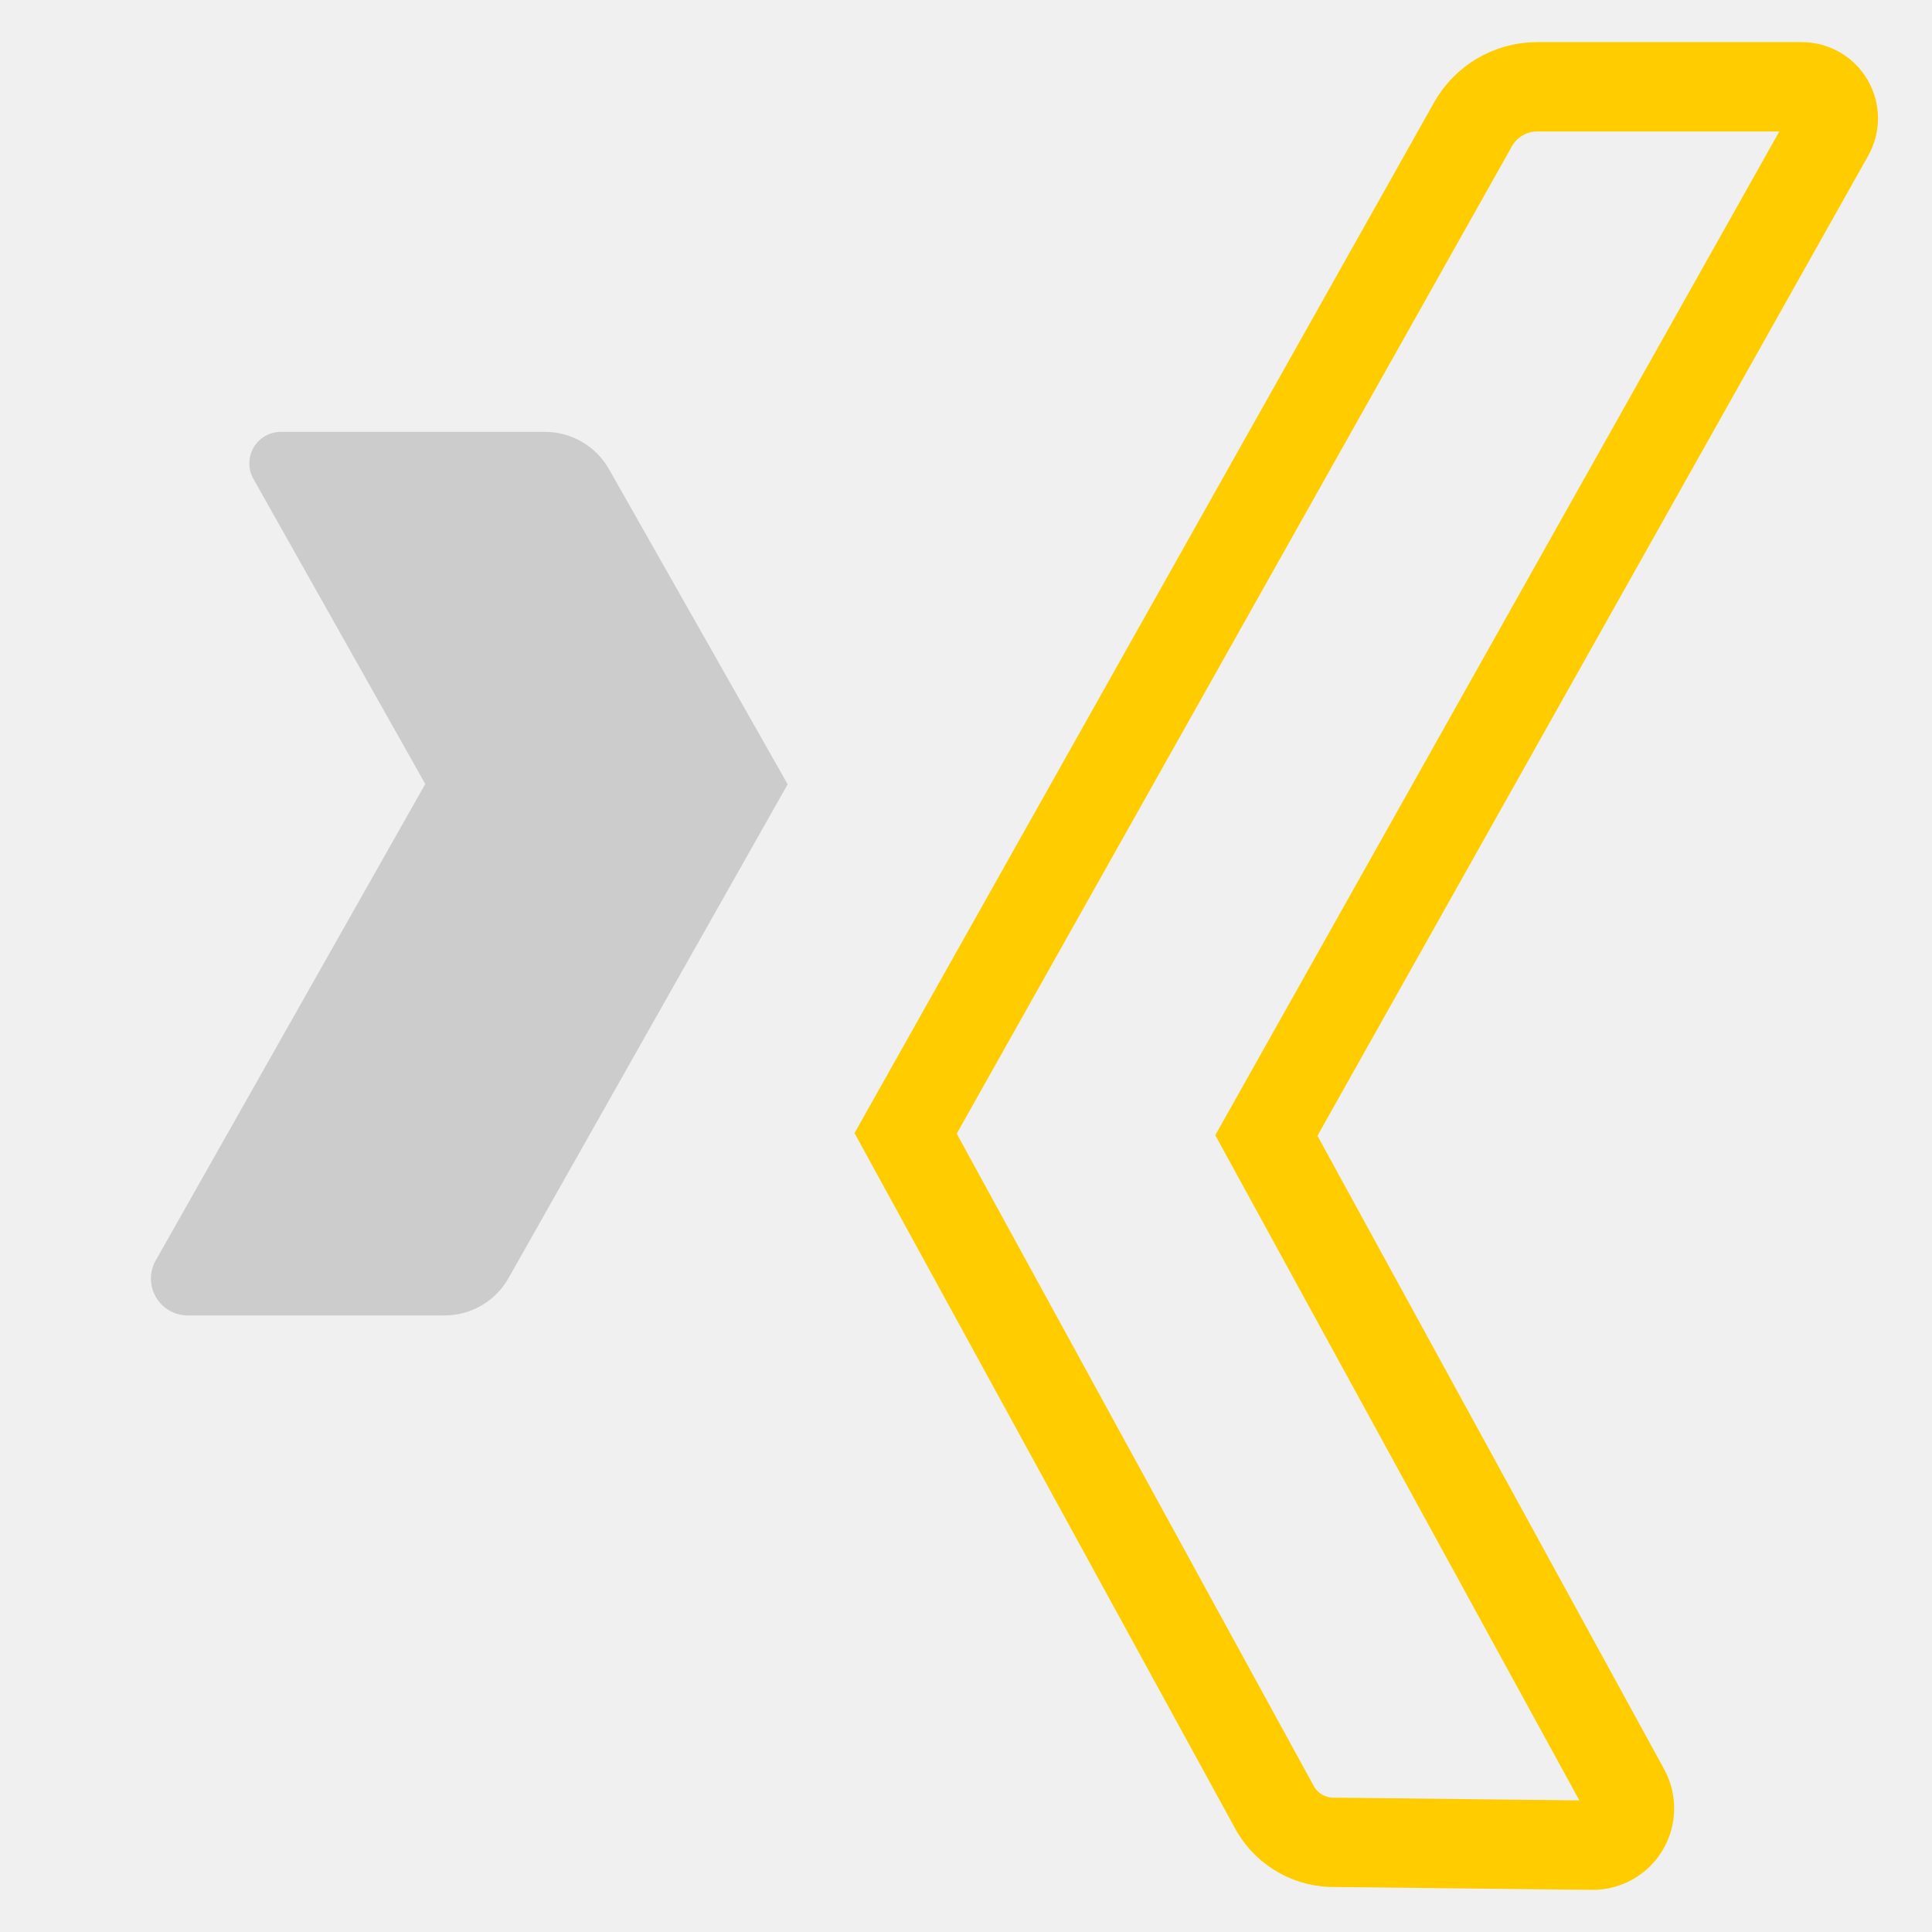
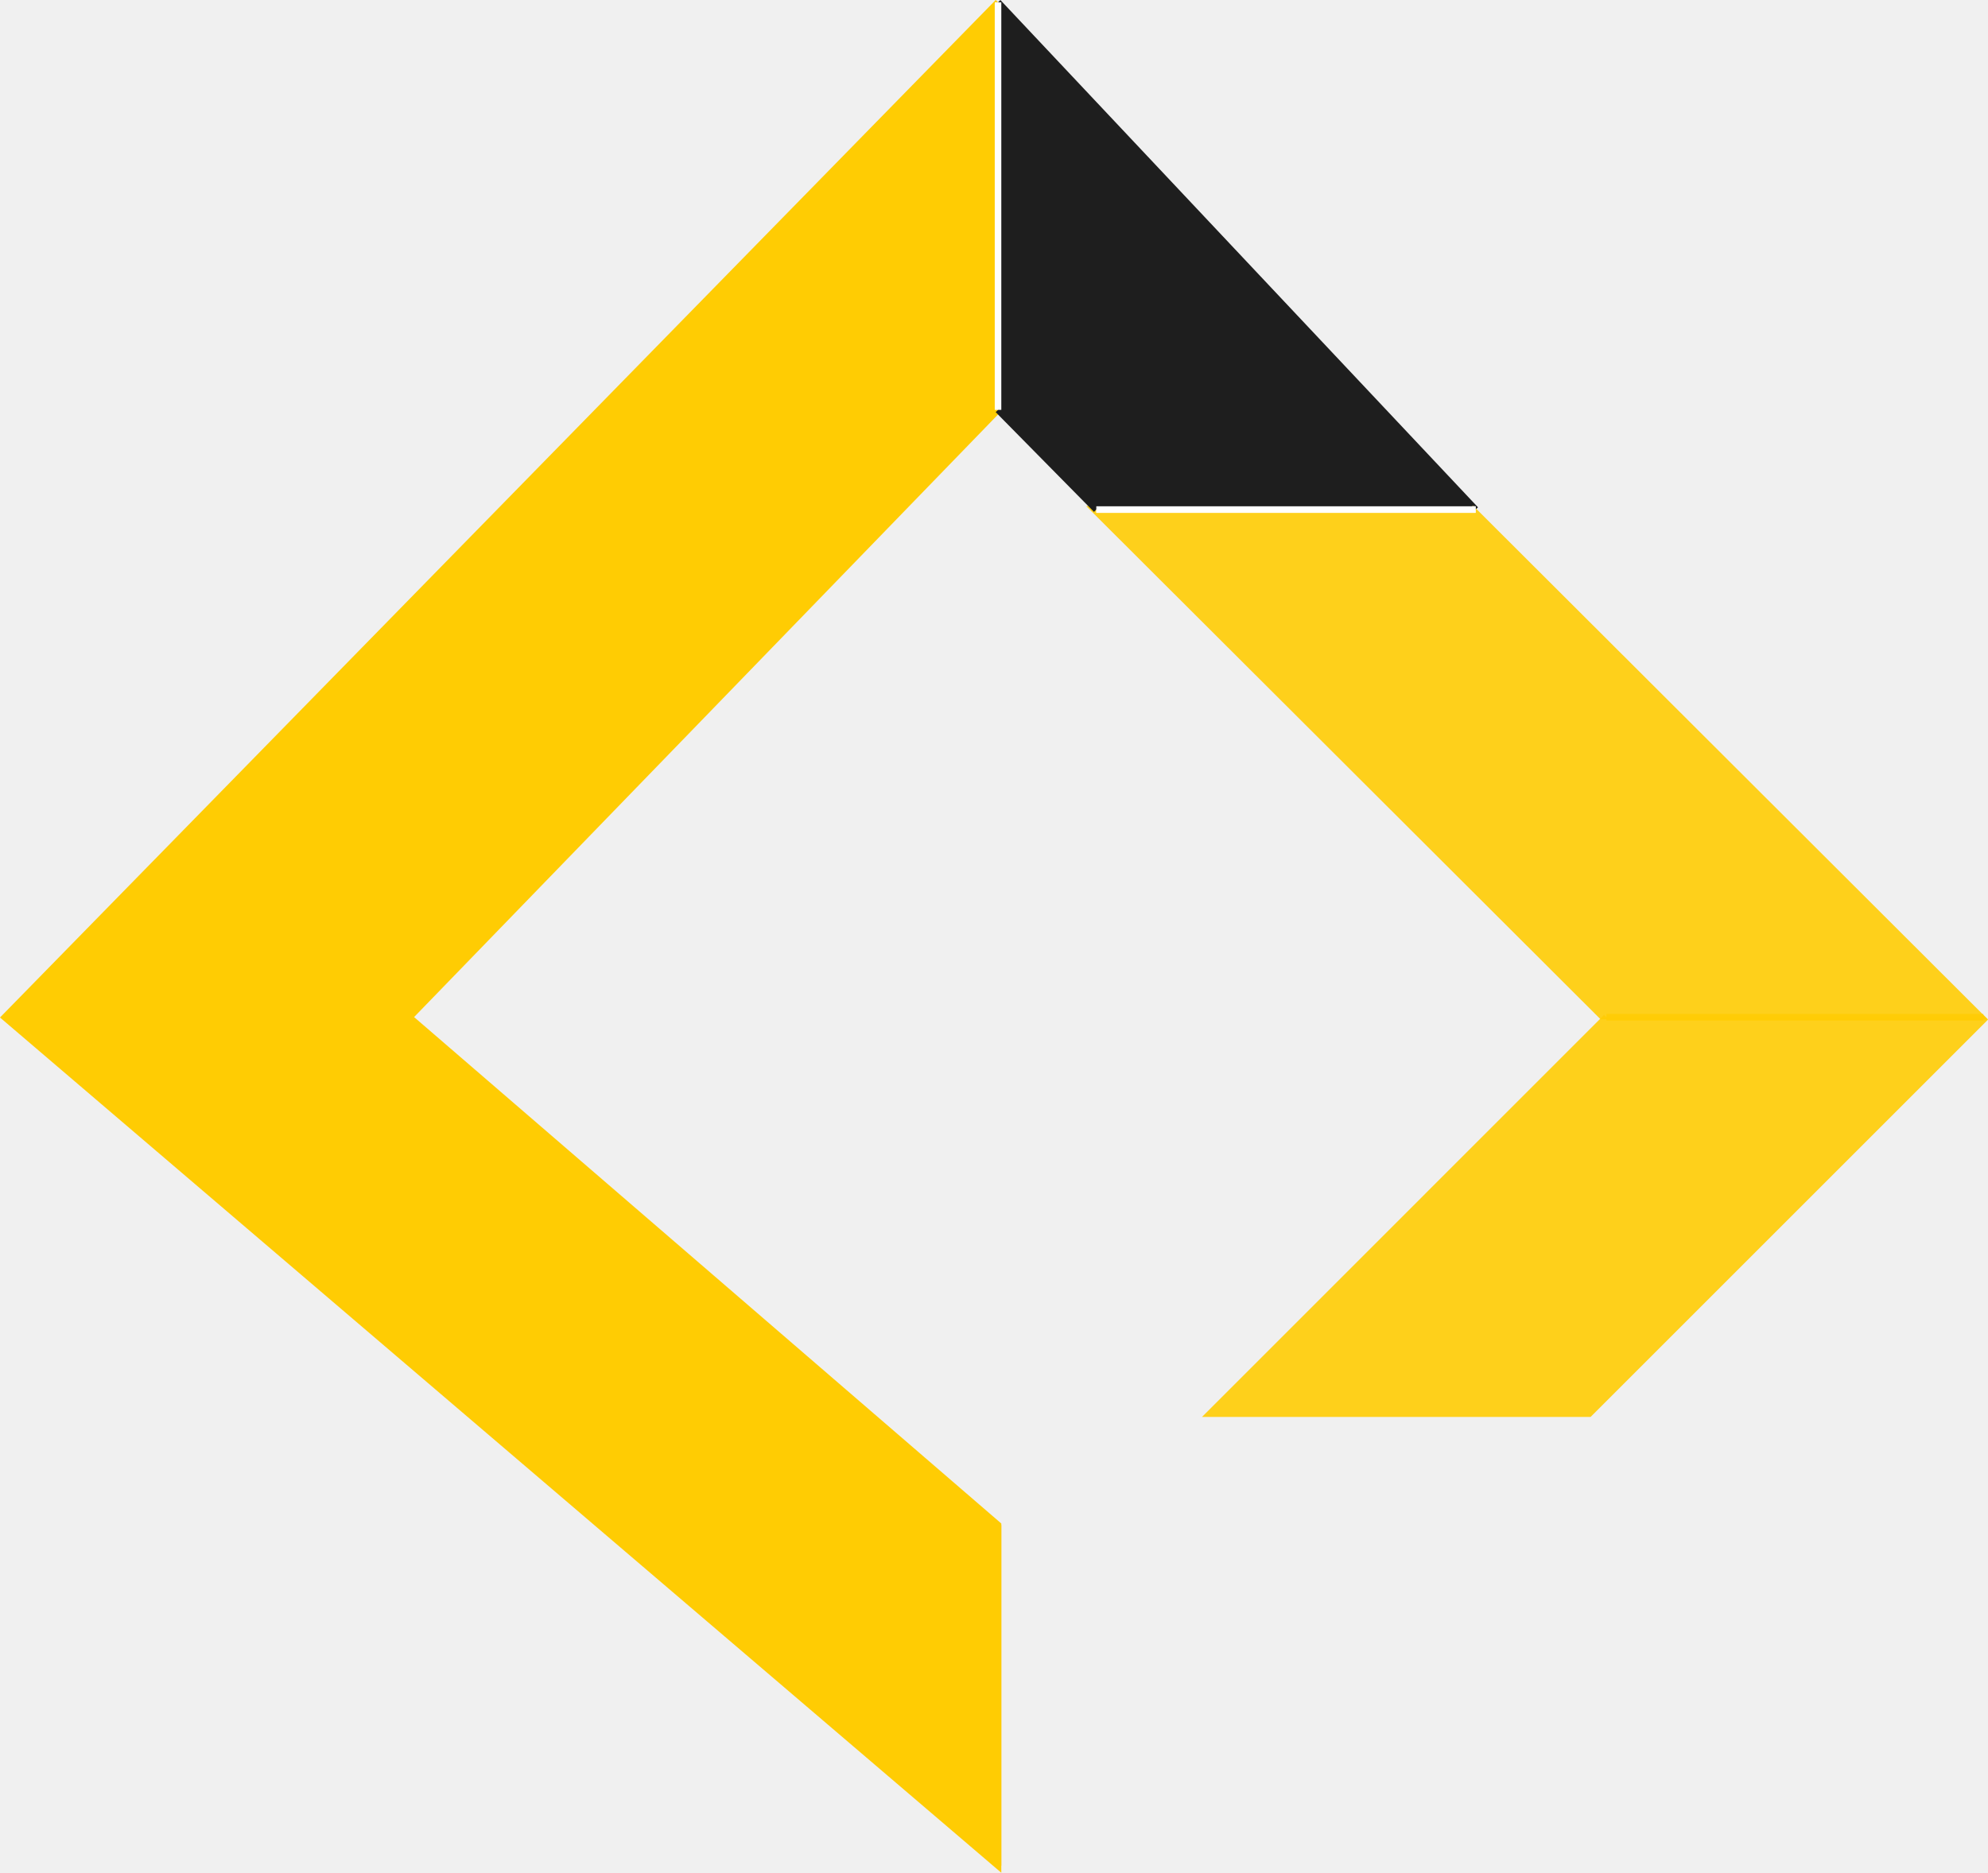
- <svg xmlns="http://www.w3.org/2000/svg" width="128" height="128">
-   <g>
-     <rect fill="none" id="canvas_background" height="130" width="130" y="-1" x="-1" />
-   </g>
-   <g>
-     <path stroke-width="5.92px" stroke-miterlimit="10" stroke="#ffcc00" fill="none" id="svg_1" d="m84.52,119.89l-24.52,-44.8l37.59,-66.85a4.87,4.87 0 0 1 4.22,-2.49l17.56,0a2.09,2.09 0 0 1 1.82,3.12l-37.29,66.36l23.76,43.41a2.44,2.44 0 0 1 -2.14,3.61l-17,-0.189a4.5,4.5 0 0 1 -4,-2.171z" class="cls-1" />
-     <path stroke-width="NaN" stroke-miterlimit="10" fill="#cccccc" id="svg_2" d="m29.445,87.151l-17,0a2.44,2.44 0 0 1 -2.13,-3.64l17.86,-31.57l-11.39,-20.22a2.09,2.09 0 0 1 1.82,-3.11l17.5,0a4.88,4.88 0 0 1 4.24,2.47l11.84,20.88l-18.49,32.71a4.86,4.86 0 0 1 -4.25,2.48z" class="cls-1" />
+ <svg xmlns="http://www.w3.org/2000/svg" viewBox="0 0 303.41 285.89">
+   <defs>
+     <style>.cls-1,.cls-4,.cls-6{fill:#ffcc03;}.cls-1,.cls-2,.cls-4{stroke:#ffcc03;}.cls-1,.cls-2,.cls-3,.cls-4,.cls-5,.cls-6,.cls-8{stroke-miterlimit:10;}.cls-1{opacity:0.9;}.cls-2{fill:#fcea10;}.cls-3,.cls-5{fill:#e1e1e0;}.cls-3,.cls-6,.cls-8{stroke:#fff;}.cls-5{stroke:#1e1e1e;}.cls-7{fill:#1e1e1e;}.cls-8{fill:none;}</style>
+   </defs>
+   <g id="Capa_2" data-name="Capa 2">
+     <g id="Capa_1-2" data-name="Capa 1">
+       <polyline class="cls-1" points="303.06 155.3 242.55 215.81 184.66 215.81 245.16 155.3" />
+       <line class="cls-1" x1="245.17" y1="155.3" x2="302.7" y2="155.3" />
+       <line class="cls-2" x1="152.32" y1="284.81" x2="152.32" y2="232.81" />
+       <line class="cls-3" x1="152.32" y1="0.35" x2="152.32" y2="62.57" />
+       <polyline class="cls-4" points="152.32 0.35 0.73 155.3 152.32 284.81 152.32 232.81 62.47 155.3 152.32 62.56" />
+       <line class="cls-5" x1="152.32" y1="0.35" x2="225.21" y2="77.79" />
+       <polygon class="cls-1" points="224.67 77.75 302.19 155.13 244.5 155.12 166.98 77.75 224.67 77.75" />
+       <line class="cls-5" x1="152.32" y1="62.57" x2="167.32" y2="77.79" />
+       <line class="cls-6" x1="225.21" y1="77.79" x2="167.32" y2="77.79" />
+       <polygon class="cls-7" points="152.32 62.56 167.32 77.79 225.21 77.79 152.32 0.35 152.32 62.56" />
+       <line class="cls-8" x1="152.32" y1="0.35" x2="152.32" y2="62.57" />
+       <line class="cls-8" x1="225.21" y1="77.79" x2="167.32" y2="77.79" />
+     </g>
  </g>
</svg>
